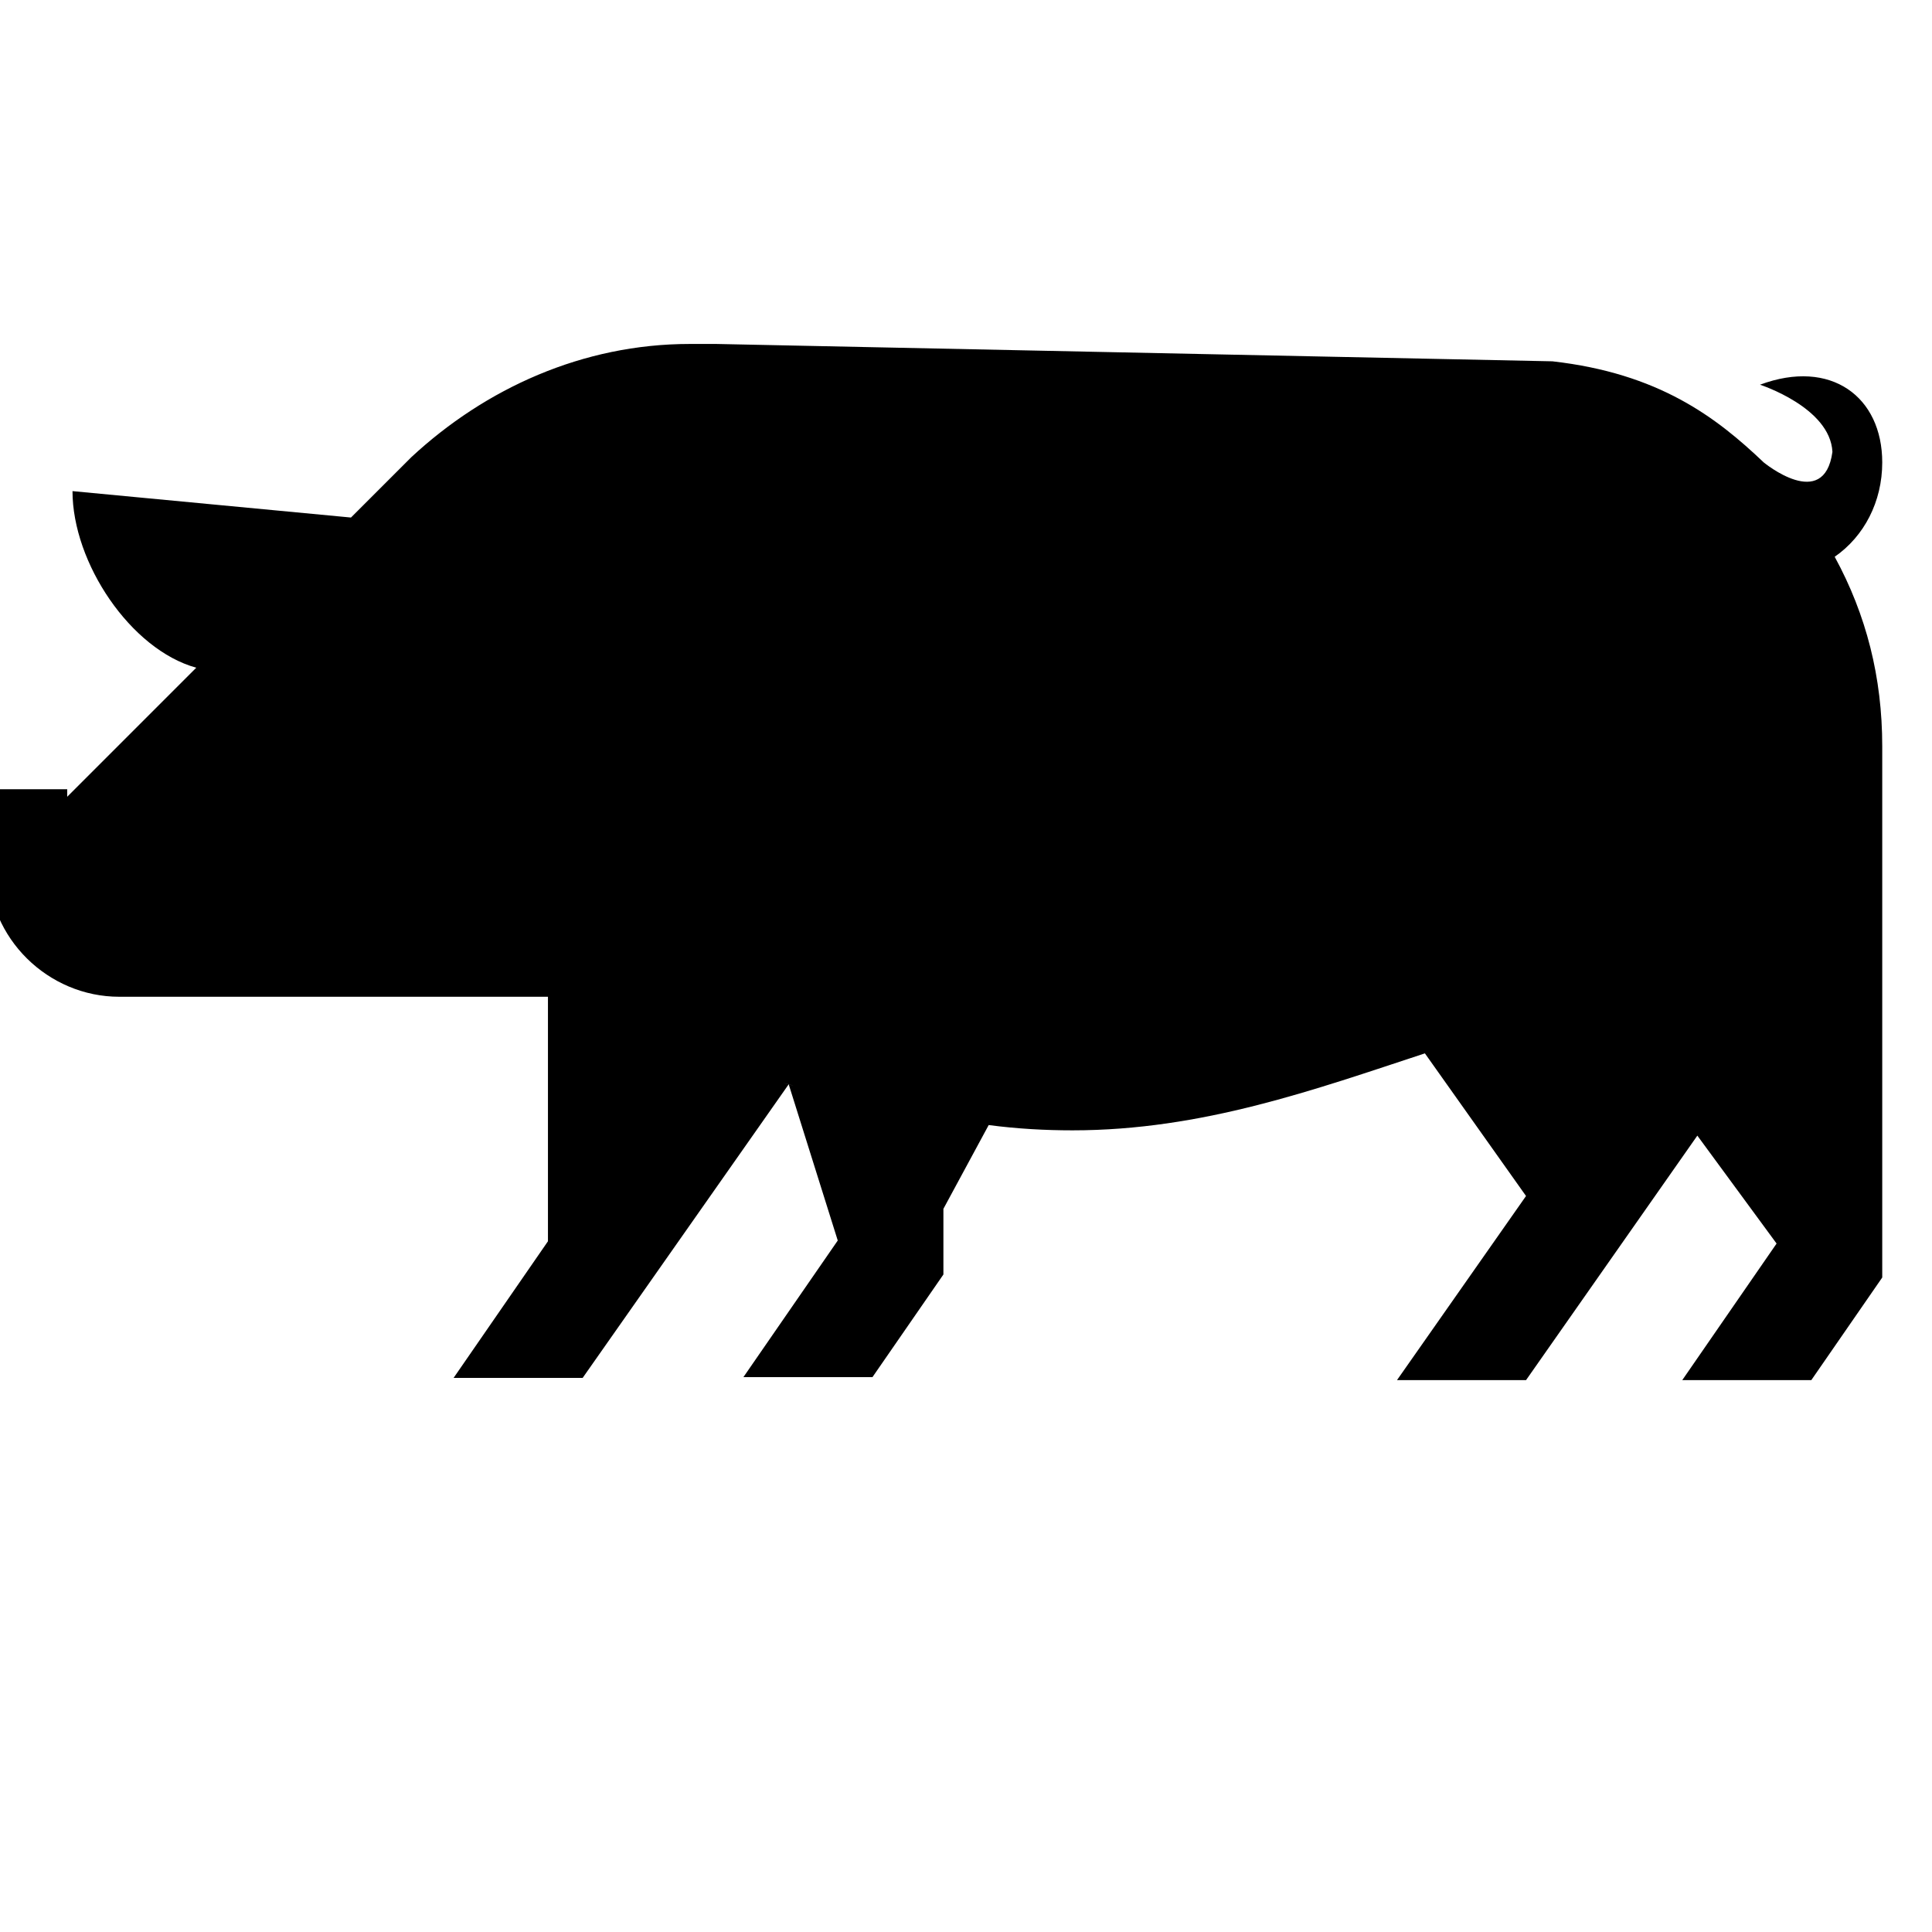
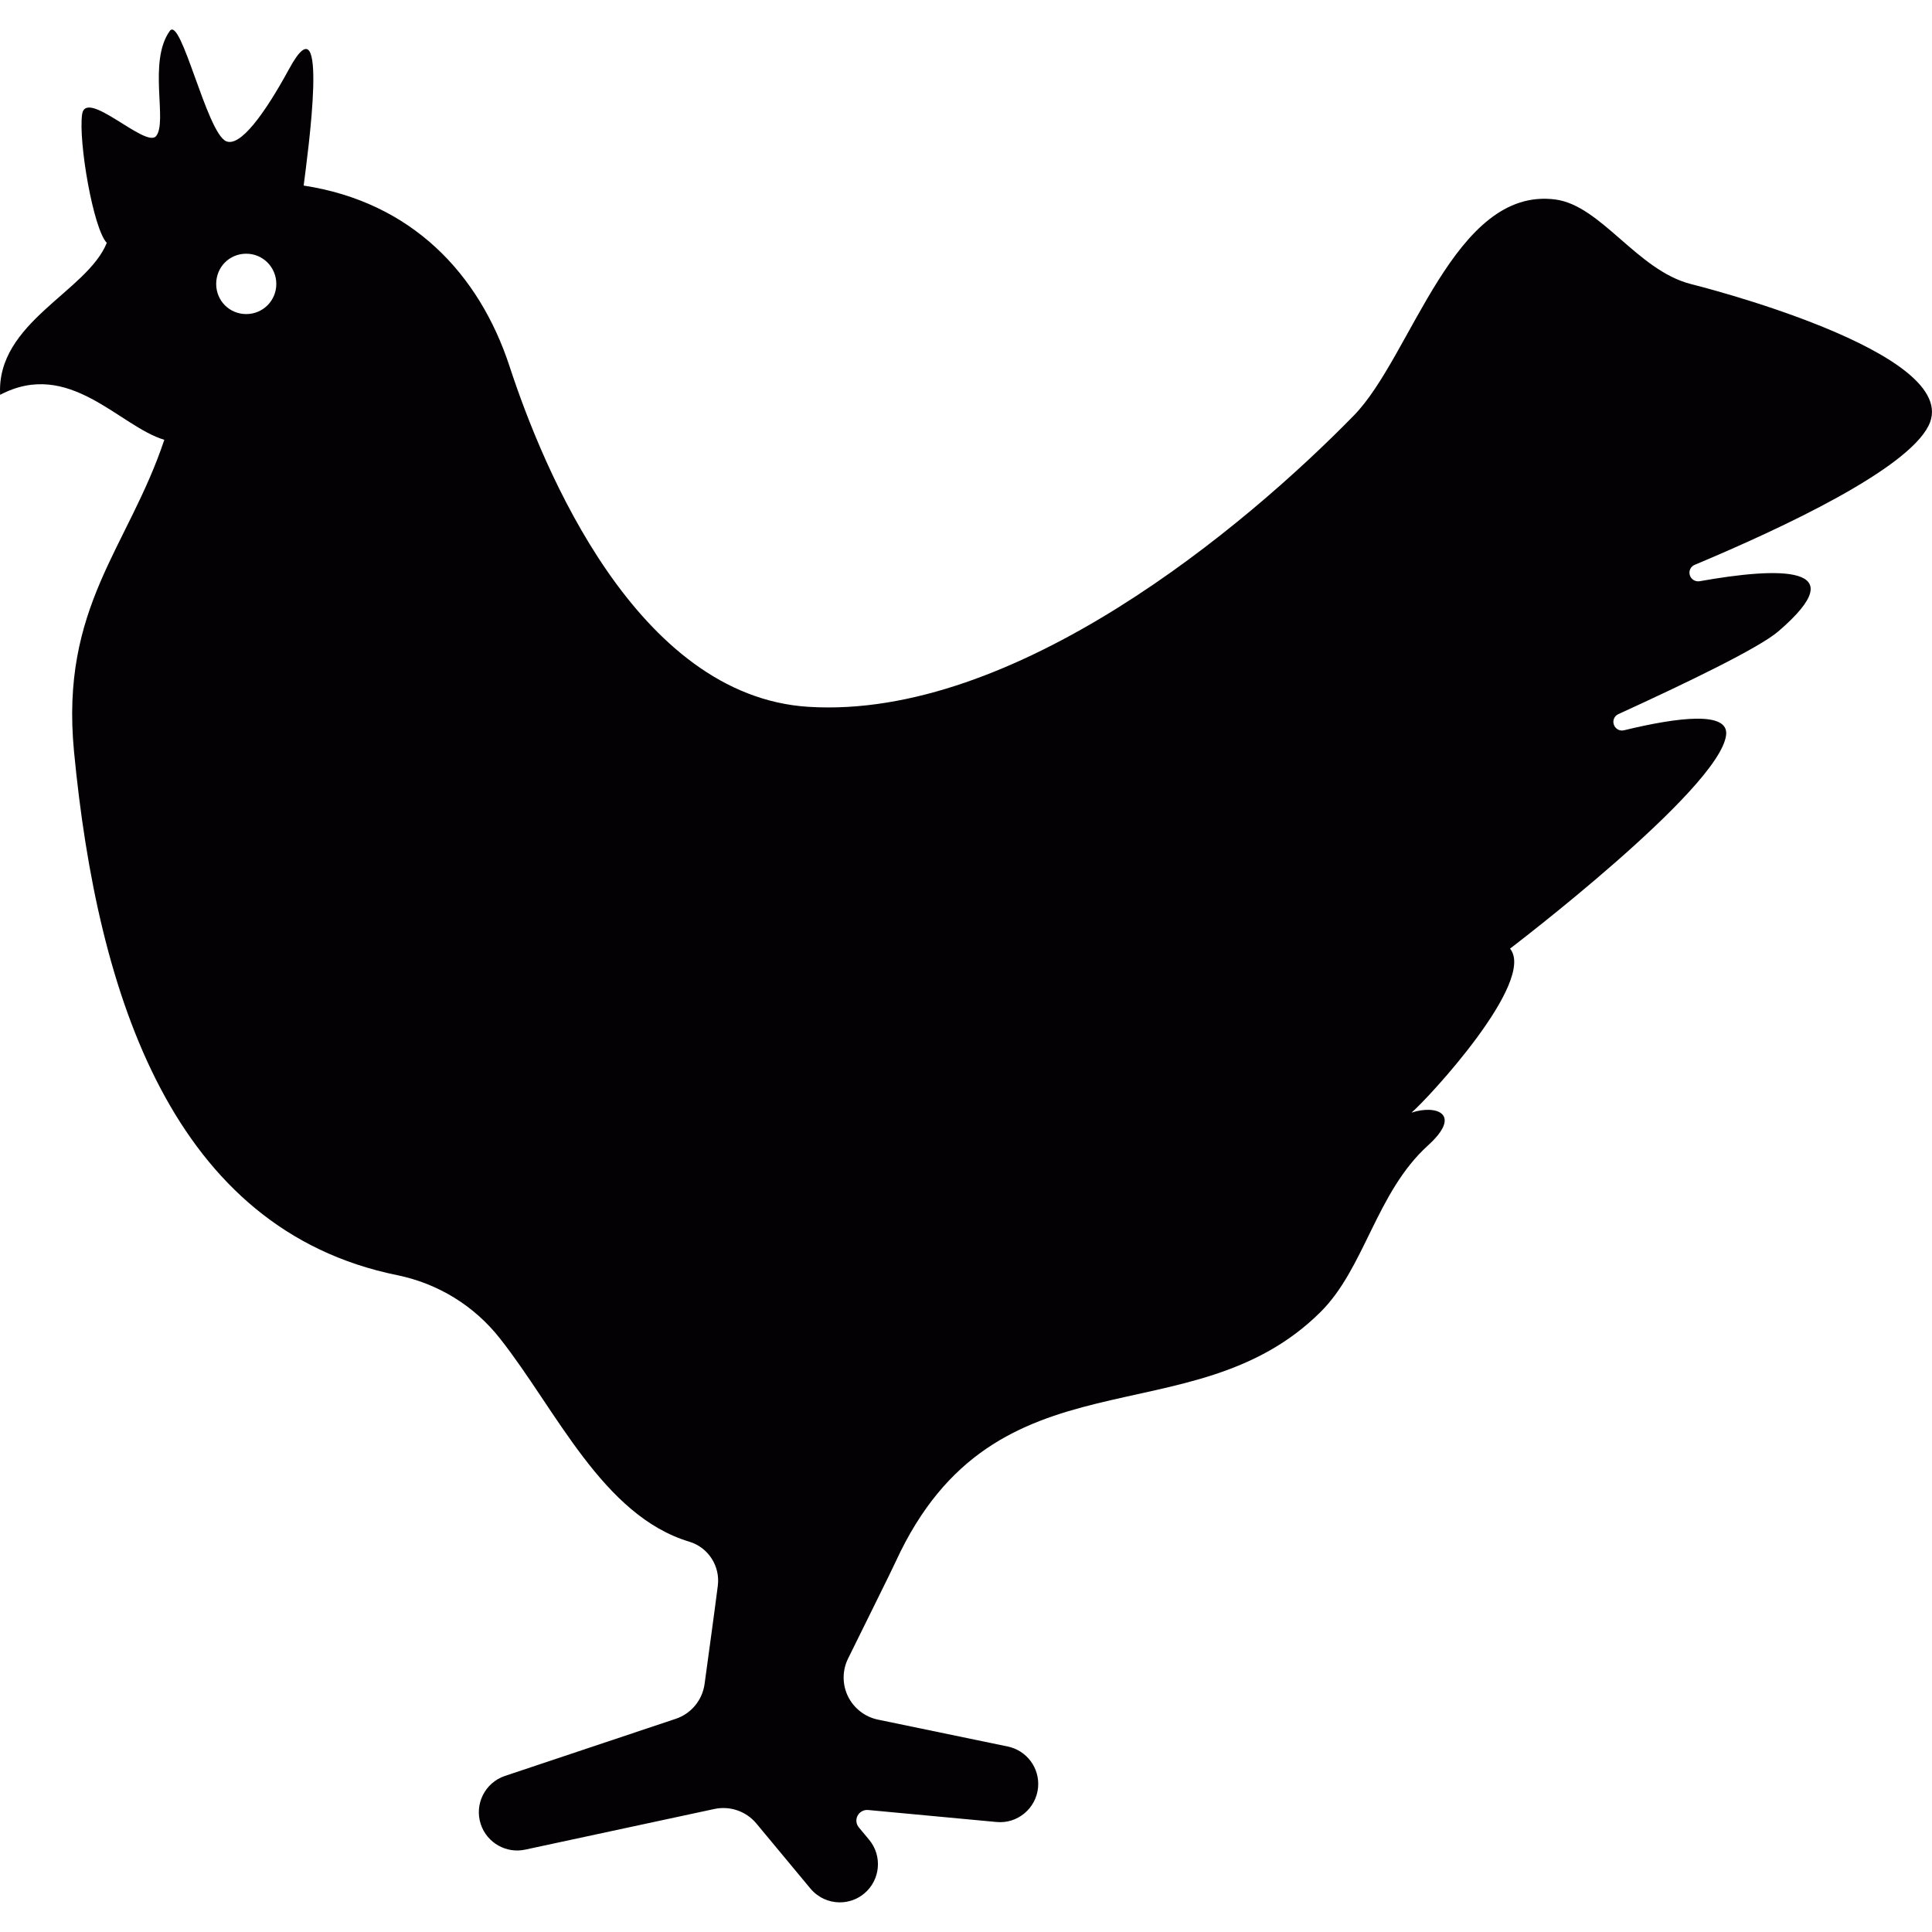
<svg xmlns="http://www.w3.org/2000/svg" height="800px" width="800px" version="1.1" id="Capa_1" viewBox="0 0 25.289 25.289" xml:space="preserve">
  <defs id="defs9" />
-   <style type="text/css" id="style1093">
- 
- 	.st0{fill:#000000;}
- 
- </style>
-   <style type="text/css" id="style2044">
- 	.st0{fill:#000000;}
- </style>
-   <g style="fill:#000000" id="g2146" transform="matrix(-0.09878516,0,0,0.09878516,-81.41811,-92.63321)">
-     <path d="m -833.1,1042.3 v 1 l -17.1,-17.1 c 8.7,-2.4 16.4,-13.9 16.4,-23.4 l -36.9,3.5 -8,-8 c -9.8,-9.1 -22.7,-15 -36.9,-15 h -3.5 l -110.8,2.3 c -14.1,1.6 -21.7,7.4 -28,13.4 0,0 -8,6.6 -9.1,-1.4 0.3,-5.9 9.6,-8.9 9.6,-8.9 -9.4,-3.5 -16.2,1.6 -16.2,10.3 0,5.2 2.4,9.8 6.3,12.5 -4.2,7.7 -6.3,16 -6.3,25.1 v 12.2 4.5 53.7 l 9.4,13.6 h 17.1 l -12.5,-18.1 10.5,-14.3 22.7,32.4 h 17.1 l -17.1,-24.4 13.4,-18.9 c 14.6,4.8 29.5,10.2 46.7,10.2 3.6,0 7.3,-0.2 11.1,-0.7 l 6,11.1 v 8.7 l 9.4,13.6 h 17.1 l -12.5,-18.1 6.5,-20.7 c 2.3,-0.6 -2.2,0.6 0,0 l 27.3,38.9 h 17.1 l -12.5,-18.1 v -32.4 h 56.8 c 9.4,0 17.4,-7.7 17.4,-17.4 v -10.1 z" id="path2138" />
+   <g id="g4" transform="matrix(-1,0,0,1,25.28877,0)">
+     <path style="fill:#030104" d="M 25.287,5.168 C 25.34,4.22 24.149,3.82 23.891,3.179 24.068,2.996 24.264,1.854 24.214,1.496 24.165,1.15 23.385,1.941 23.247,1.783 23.09,1.6 23.356,0.812 23.067,0.406 22.92,0.199 22.584,1.733 22.33,1.848 22.147,1.93 21.828,1.497 21.502,0.898 20.969,-0.081 21.263,2.027 21.314,2.429 19.901,2.645 19.016,3.582 18.618,4.798 18.18,6.135 16.957,9.111 14.707,9.252 12.004,9.422 8.989,6.894 7.567,5.438 6.81,4.665 6.257,2.439 4.931,2.611 4.332,2.689 3.861,3.535 3.16,3.717 c 0,0 -3.6,0.889 -3.115,1.856 0.286,0.569 1.859,1.316 3.06,1.82 C 3.158,7.414 3.187,7.474 3.17,7.528 3.153,7.584 3.098,7.617 3.042,7.608 2.012,7.425 0.988,7.386 2.012,8.265 2.265,8.482 3.214,8.94 4.104,9.347 4.157,9.37 4.184,9.431 4.164,9.486 4.145,9.541 4.088,9.573 4.031,9.559 3.31,9.384 2.655,9.308 2.695,9.623 c 0.089,0.71 2.828,2.794 2.828,2.794 -0.347,0.426 1.065,1.955 1.29,2.147 -0.324,-0.108 -0.673,0.016 -0.214,0.431 0.676,0.614 0.826,1.604 1.404,2.178 1.699,1.689 4.248,0.415 5.561,3.267 0.068,0.148 0.367,0.747 0.624,1.27 0.077,0.156 0.077,0.339 10e-4,0.495 -0.077,0.156 -0.222,0.269 -0.392,0.304 l -1.699,0.352 c -0.247,0.051 -0.421,0.28 -0.397,0.537 0.026,0.274 0.27,0.478 0.545,0.451 l 1.68,-0.157 c 0.056,-0.005 0.11,0.024 0.137,0.074 0.027,0.05 0.02,0.111 -0.017,0.155 l -0.134,0.161 c -0.176,0.212 -0.147,0.527 0.065,0.704 0.093,0.077 0.206,0.115 0.319,0.115 0.144,0 0.285,-0.062 0.385,-0.181 l 0.707,-0.851 c 0.134,-0.161 0.346,-0.234 0.551,-0.19 l 2.476,0.532 c 0.246,0.053 0.498,-0.087 0.58,-0.331 0.088,-0.262 -0.054,-0.546 -0.316,-0.634 l -2.234,-0.747 c -0.203,-0.067 -0.351,-0.246 -0.379,-0.458 -0.054,-0.398 -0.124,-0.9 -0.173,-1.284 -0.033,-0.258 0.125,-0.502 0.373,-0.577 1.134,-0.34 1.741,-1.725 2.477,-2.658 0.337,-0.43 0.813,-0.722 1.348,-0.831 2.928,-0.597 3.921,-3.638 4.229,-6.854 C 24.502,7.939 23.61,7.17 23.138,5.757 23.731,5.579 24.381,4.692 25.287,5.168 Z M 22.065,4.111 c -0.218,0 -0.393,-0.176 -0.393,-0.394 0,-0.22 0.176,-0.396 0.393,-0.396 0.223,0 0.394,0.176 0.394,0.396 0,0.218 -0.172,0.394 -0.394,0.394 z" id="path2" />
  </g>
</svg>
